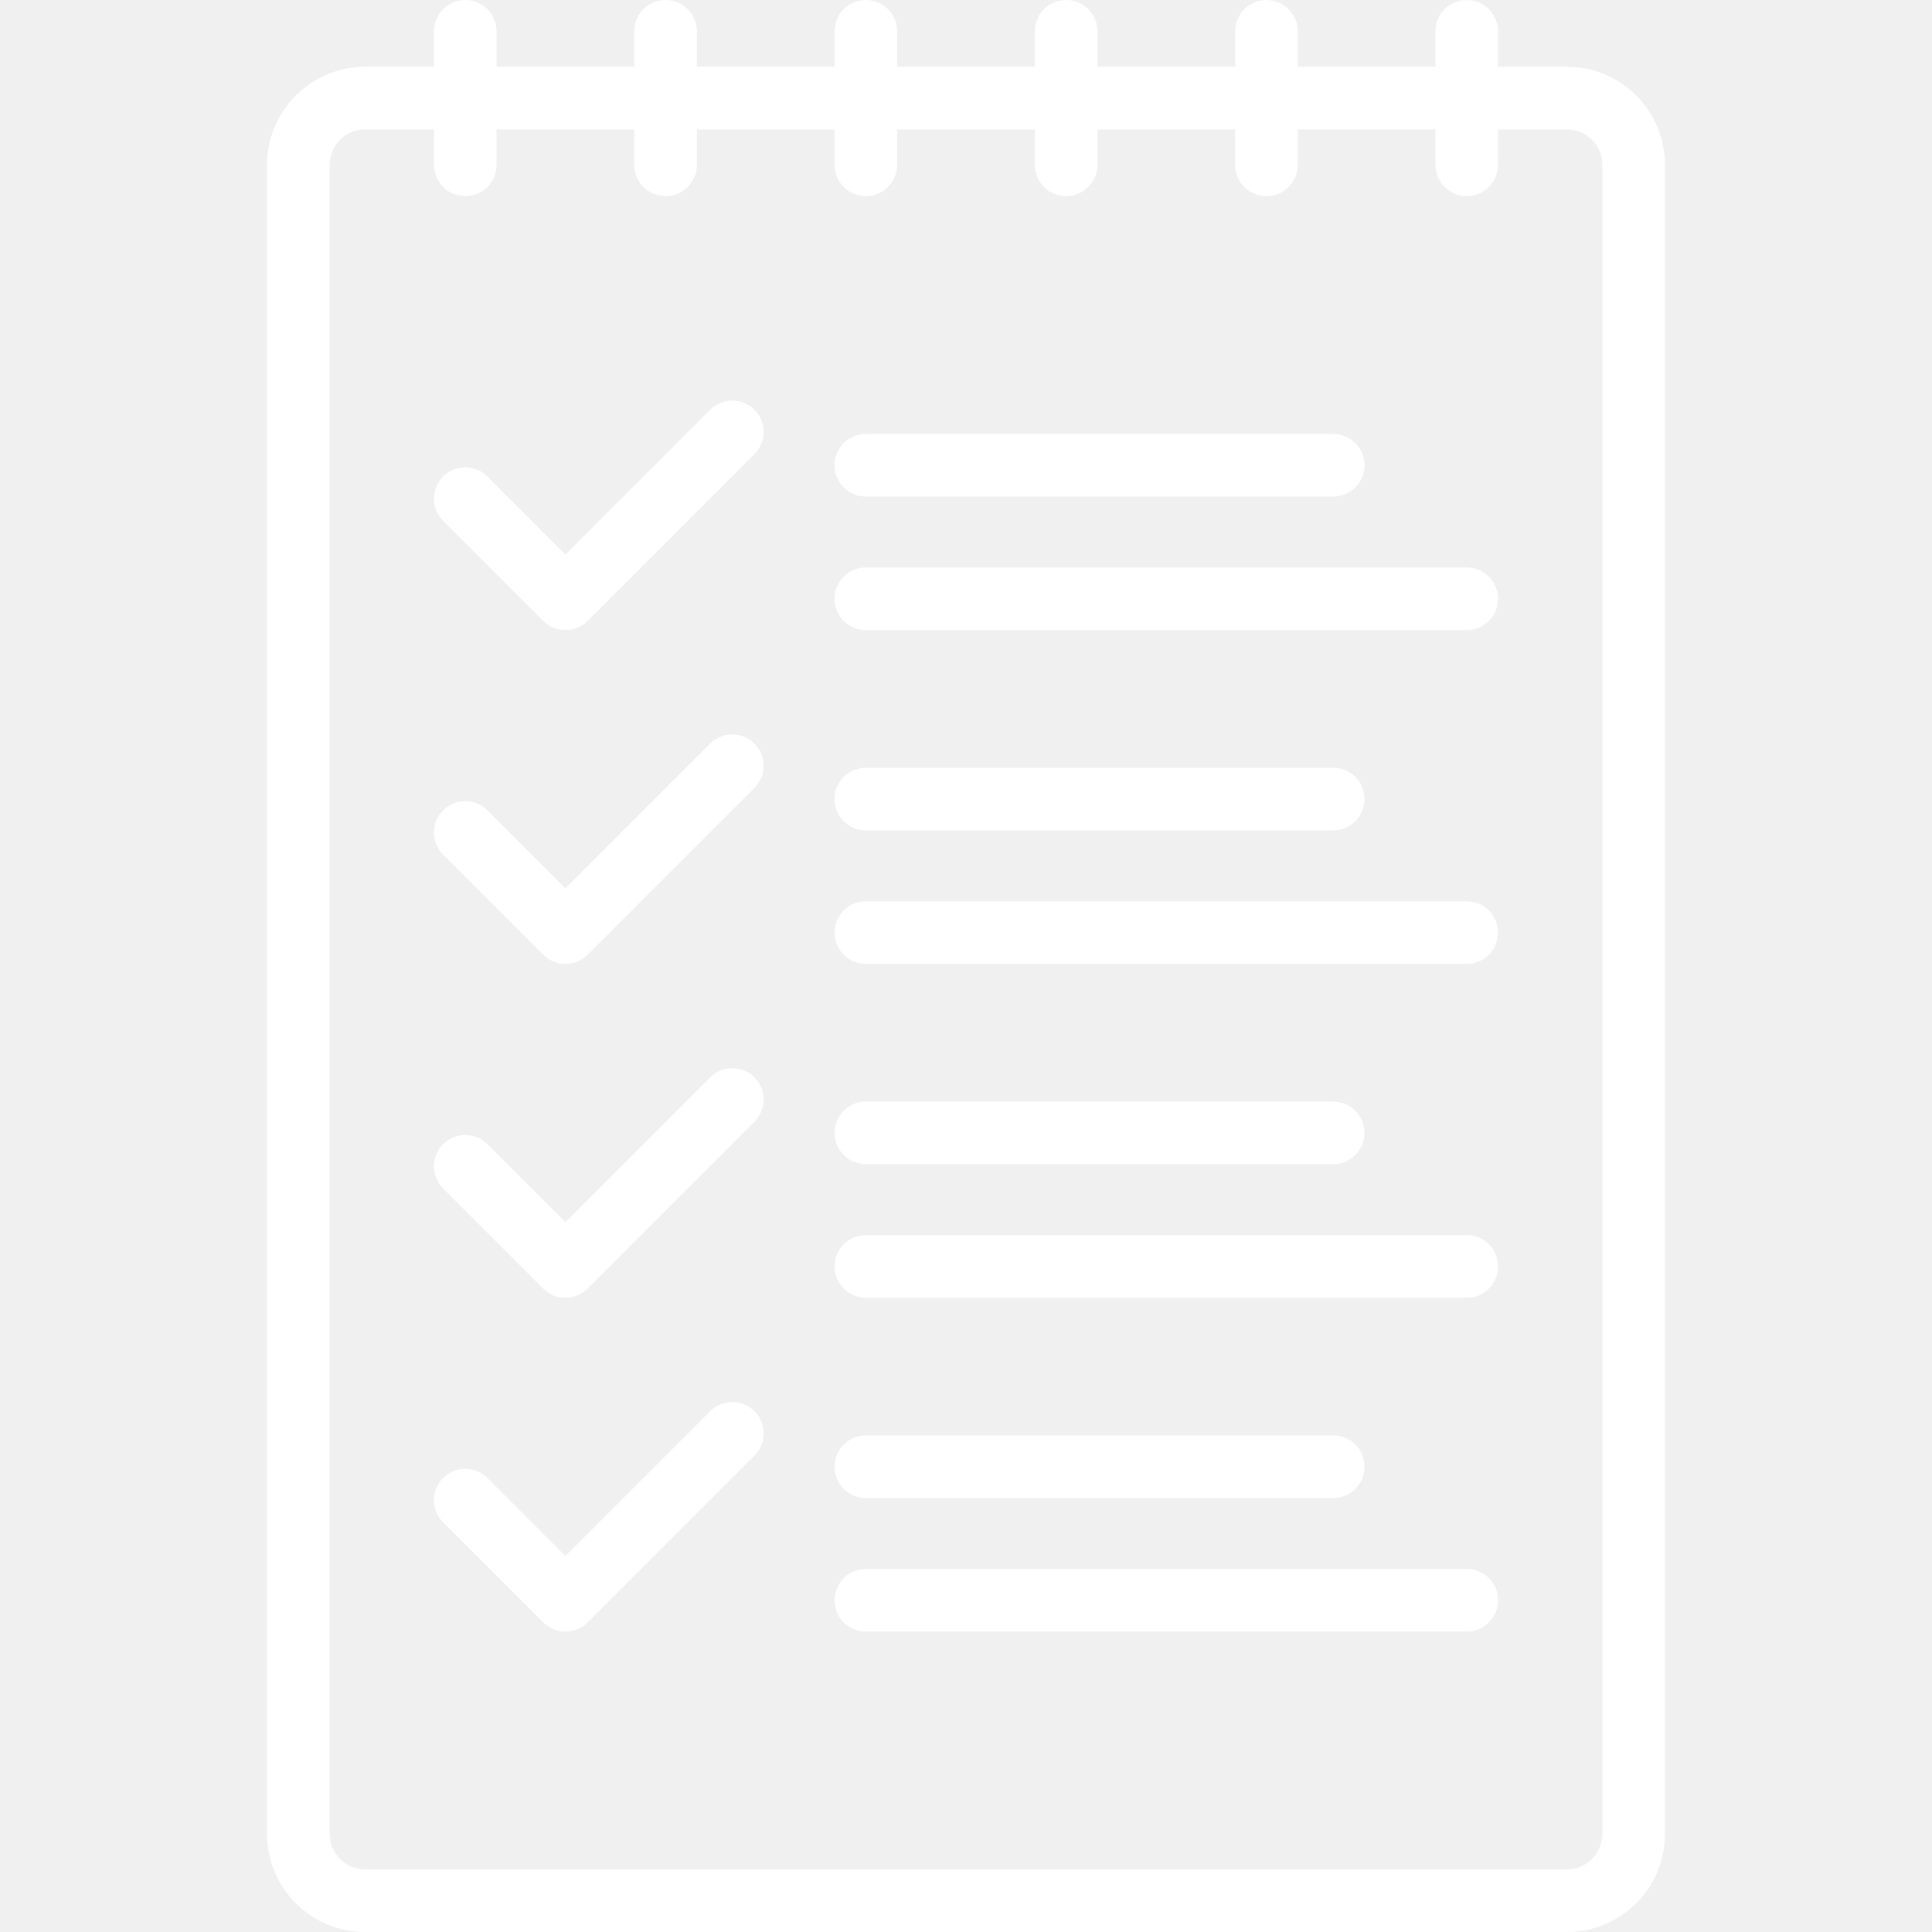
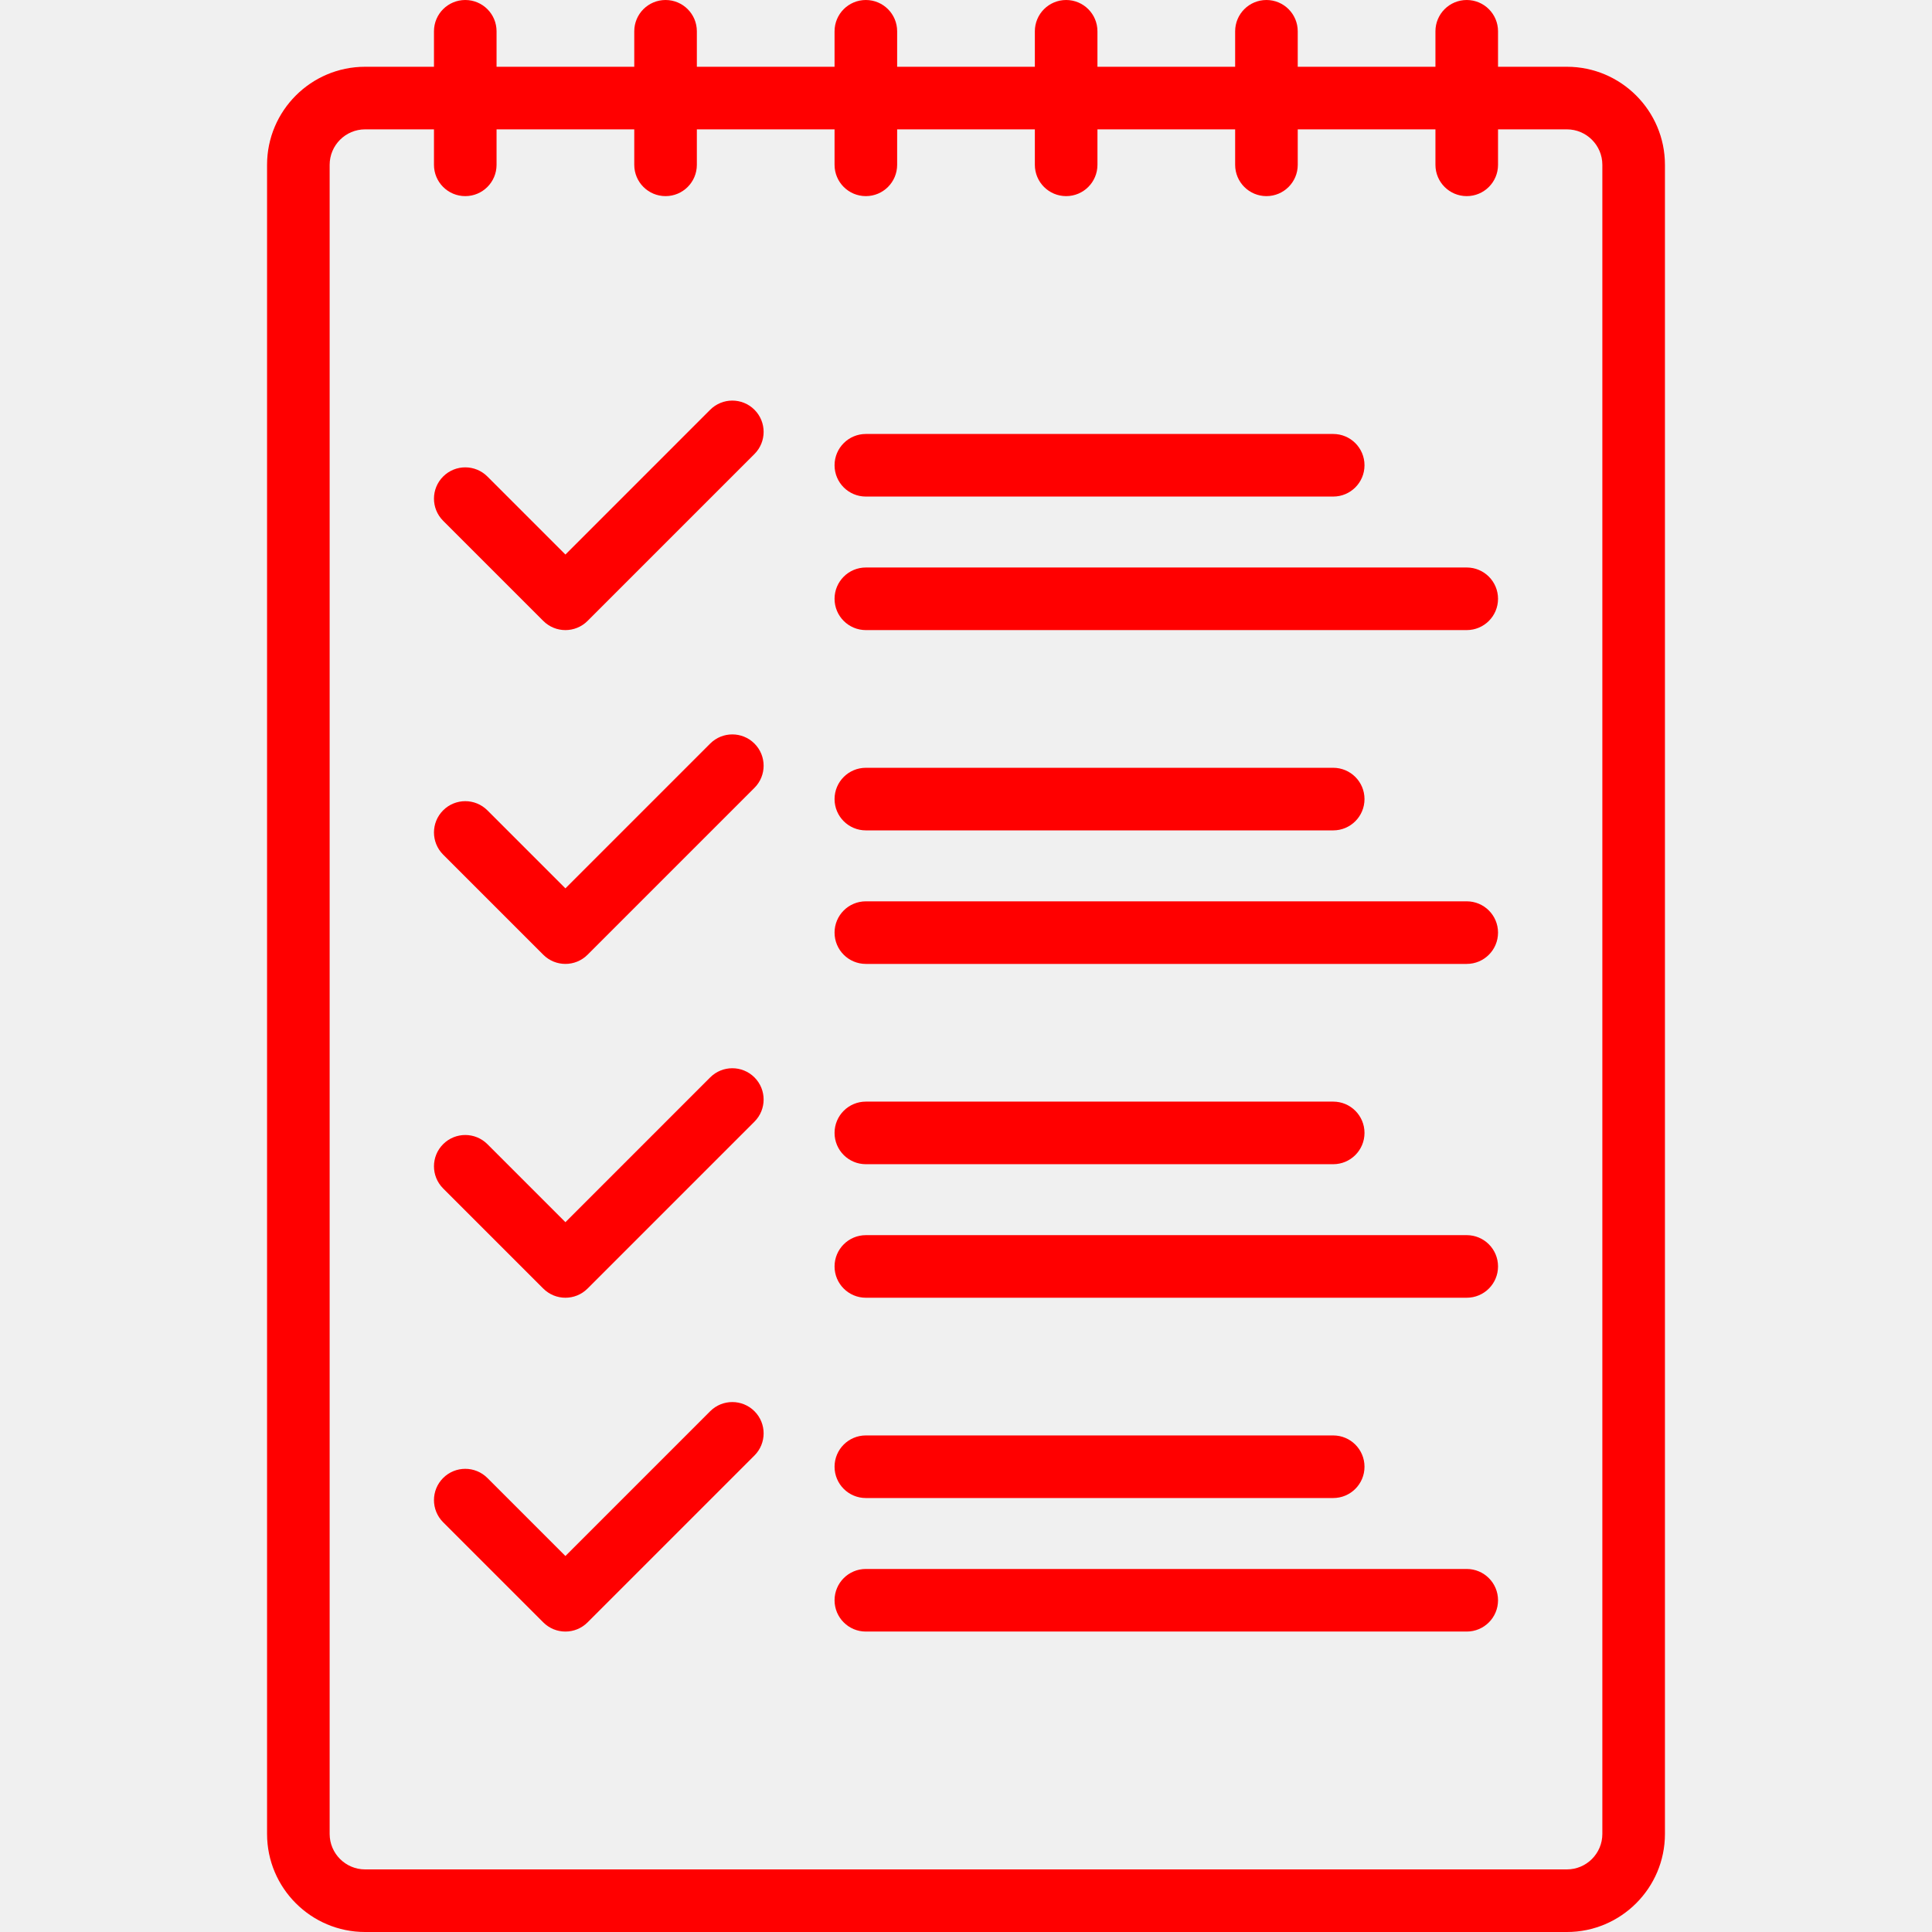
- <svg xmlns="http://www.w3.org/2000/svg" fill="#FFFFFF" height="800px" width="800px" version="1.1" viewBox="0 0 463 463" enable-background="new 0 0 463 463">
+ <svg xmlns="http://www.w3.org/2000/svg" fill="#FF0000" height="800px" width="800px" version="1.1" viewBox="0 0 463 463" enable-background="new 0 0 463 463">
  <g>
    <path d="M375.5,16H359V7.5c0-4.143-3.357-7.5-7.5-7.5S344,3.357,344,7.5V16h-33V7.5c0-4.143-3.357-7.5-7.5-7.5S296,3.357,296,7.5   V16h-33V7.5c0-4.143-3.357-7.5-7.5-7.5S248,3.357,248,7.5V16h-33V7.5c0-4.143-3.357-7.5-7.5-7.5S200,3.357,200,7.5V16h-33V7.5   c0-4.143-3.357-7.5-7.5-7.5S152,3.357,152,7.5V16h-33V7.5c0-4.143-3.357-7.5-7.5-7.5S104,3.357,104,7.5V16H87.5   C74.542,16,64,26.542,64,39.5v400c0,12.958,10.542,23.5,23.5,23.5h288c12.958,0,23.5-10.542,23.5-23.5v-400   C399,26.542,388.458,16,375.5,16z M384,439.5c0,4.687-3.813,8.5-8.5,8.5h-288c-4.687,0-8.5-3.813-8.5-8.5v-400   c0-4.687,3.813-8.5,8.5-8.5H104v8.5c0,4.143,3.357,7.5,7.5,7.5s7.5-3.357,7.5-7.5V31h33v8.5c0,4.143,3.357,7.5,7.5,7.5   s7.5-3.357,7.5-7.5V31h33v8.5c0,4.143,3.357,7.5,7.5,7.5s7.5-3.357,7.5-7.5V31h33v8.5c0,4.143,3.357,7.5,7.5,7.5s7.5-3.357,7.5-7.5   V31h33v8.5c0,4.143,3.357,7.5,7.5,7.5s7.5-3.357,7.5-7.5V31h33v8.5c0,4.143,3.357,7.5,7.5,7.5s7.5-3.357,7.5-7.5V31h16.5   c4.687,0,8.5,3.813,8.5,8.5V439.5z" />
    <path d="m207.5,119h112c4.143,0 7.5-3.357 7.5-7.5s-3.357-7.5-7.5-7.5h-112c-4.143,0-7.5,3.357-7.5,7.5s3.357,7.5 7.5,7.5z" />
    <path d="m351.5,136h-144c-4.143,0-7.5,3.357-7.5,7.5s3.357,7.5 7.5,7.5h144c4.143,0 7.5-3.357 7.5-7.5s-3.357-7.5-7.5-7.5z" />
    <path d="m170.196,98.196l-34.696,34.698-18.696-18.697c-2.93-2.928-7.678-2.928-10.607,0-2.929,2.93-2.929,7.678 0,10.607l24,24c1.465,1.464 3.385,2.196 5.304,2.196s3.839-0.732 5.304-2.196l40-40c2.929-2.93 2.929-7.678 0-10.607-2.931-2.928-7.679-2.928-10.609-0.001z" />
    <path d="m207.5,199h112c4.143,0 7.5-3.357 7.5-7.5s-3.357-7.5-7.5-7.5h-112c-4.143,0-7.5,3.357-7.5,7.5s3.357,7.5 7.5,7.5z" />
    <path d="m351.5,216h-144c-4.143,0-7.5,3.357-7.5,7.5s3.357,7.5 7.5,7.5h144c4.143,0 7.5-3.357 7.5-7.5s-3.357-7.5-7.5-7.5z" />
    <path d="m170.196,178.196l-34.696,34.698-18.696-18.697c-2.93-2.928-7.678-2.928-10.607,0-2.929,2.93-2.929,7.678 0,10.607l24,24c1.465,1.464 3.385,2.196 5.304,2.196s3.839-0.732 5.304-2.196l40-40c2.929-2.93 2.929-7.678 0-10.607-2.931-2.928-7.679-2.928-10.609-0.001z" />
    <path d="m207.5,279h112c4.143,0 7.5-3.357 7.5-7.5s-3.357-7.5-7.5-7.5h-112c-4.143,0-7.5,3.357-7.5,7.5s3.357,7.5 7.5,7.5z" />
    <path d="m351.5,296h-144c-4.143,0-7.5,3.357-7.5,7.5s3.357,7.5 7.5,7.5h144c4.143,0 7.5-3.357 7.5-7.5s-3.357-7.5-7.5-7.5z" />
    <path d="m170.196,258.196l-34.696,34.698-18.696-18.697c-2.93-2.928-7.678-2.928-10.607,0-2.929,2.93-2.929,7.678 0,10.607l24,24c1.465,1.464 3.385,2.196 5.304,2.196s3.839-0.732 5.304-2.196l40-40c2.929-2.93 2.929-7.678 0-10.607-2.931-2.928-7.679-2.928-10.609-0.001z" />
    <path d="m207.5,359h112c4.143,0 7.5-3.357 7.5-7.5s-3.357-7.5-7.5-7.5h-112c-4.143,0-7.5,3.357-7.5,7.5s3.357,7.5 7.5,7.5z" />
    <path d="m351.5,376h-144c-4.143,0-7.5,3.357-7.5,7.5s3.357,7.5 7.5,7.5h144c4.143,0 7.5-3.357 7.5-7.5s-3.357-7.5-7.5-7.5z" />
    <path d="m170.196,338.196l-34.696,34.698-18.696-18.697c-2.93-2.928-7.678-2.928-10.607,0-2.929,2.93-2.929,7.678 0,10.607l24,24c1.465,1.464 3.385,2.196 5.304,2.196s3.839-0.732 5.304-2.196l40-40c2.929-2.93 2.929-7.678 0-10.607-2.931-2.928-7.679-2.928-10.609-0.001z" />
  </g>
</svg>
